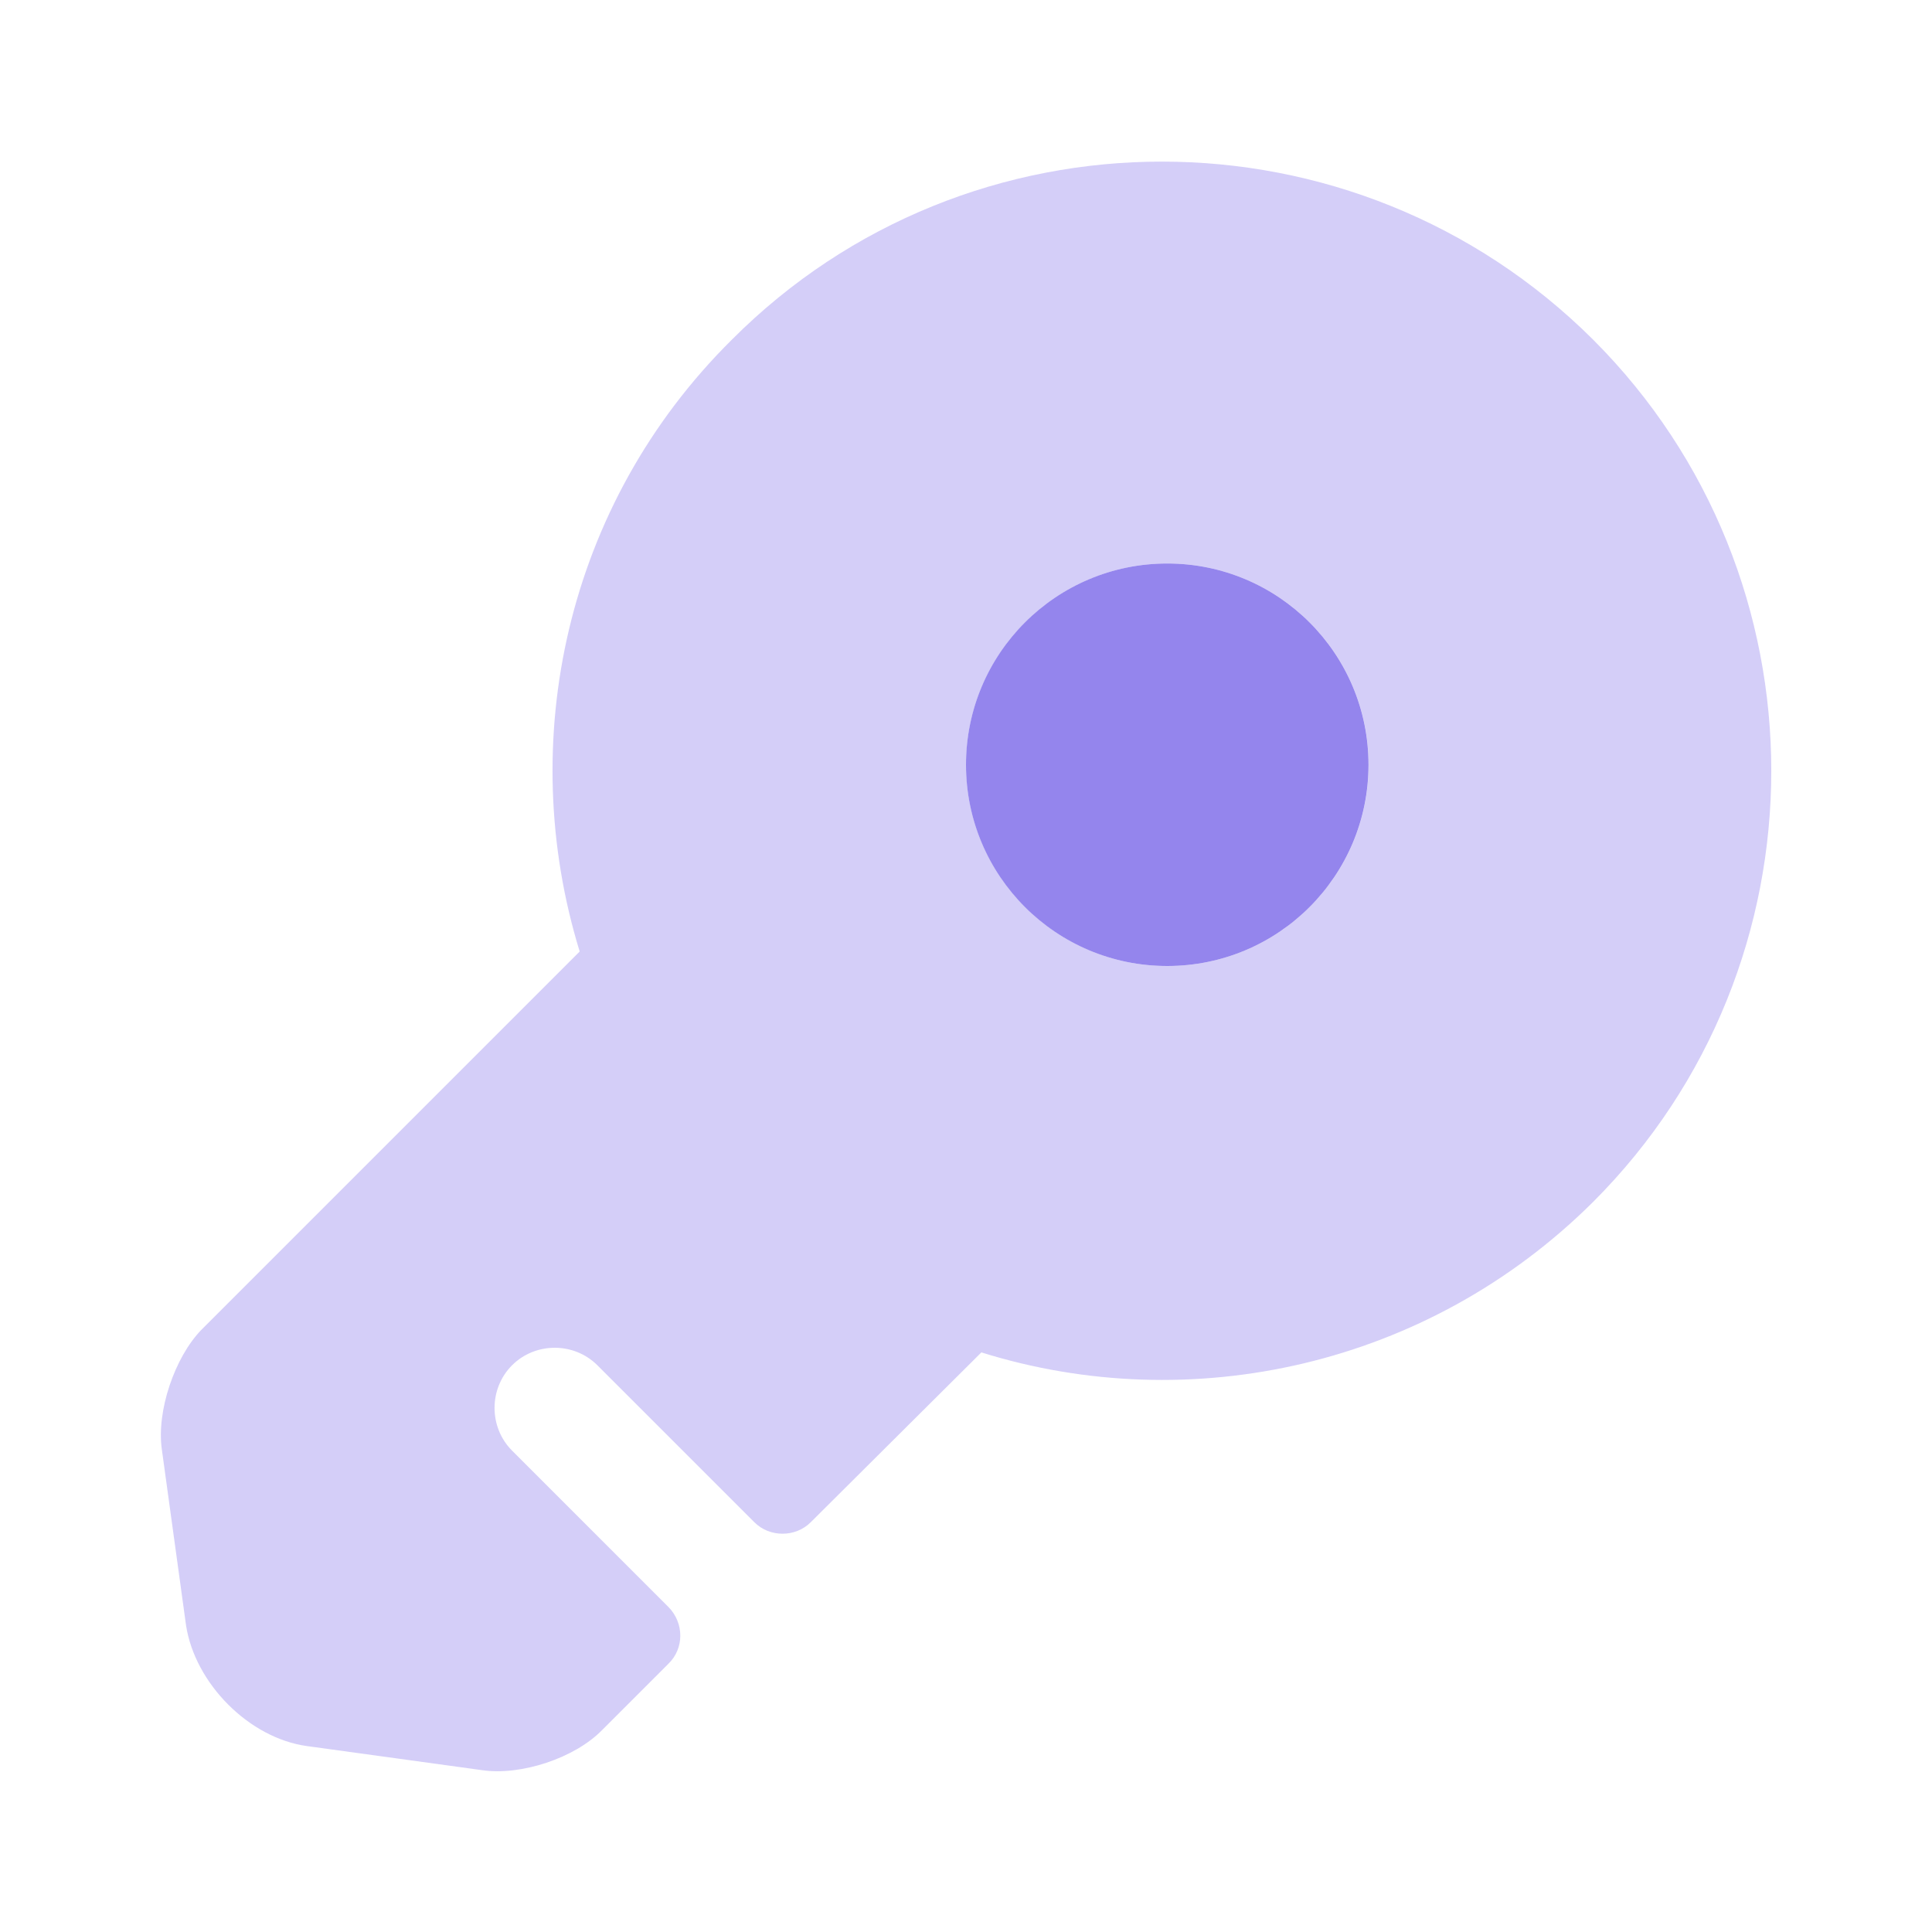
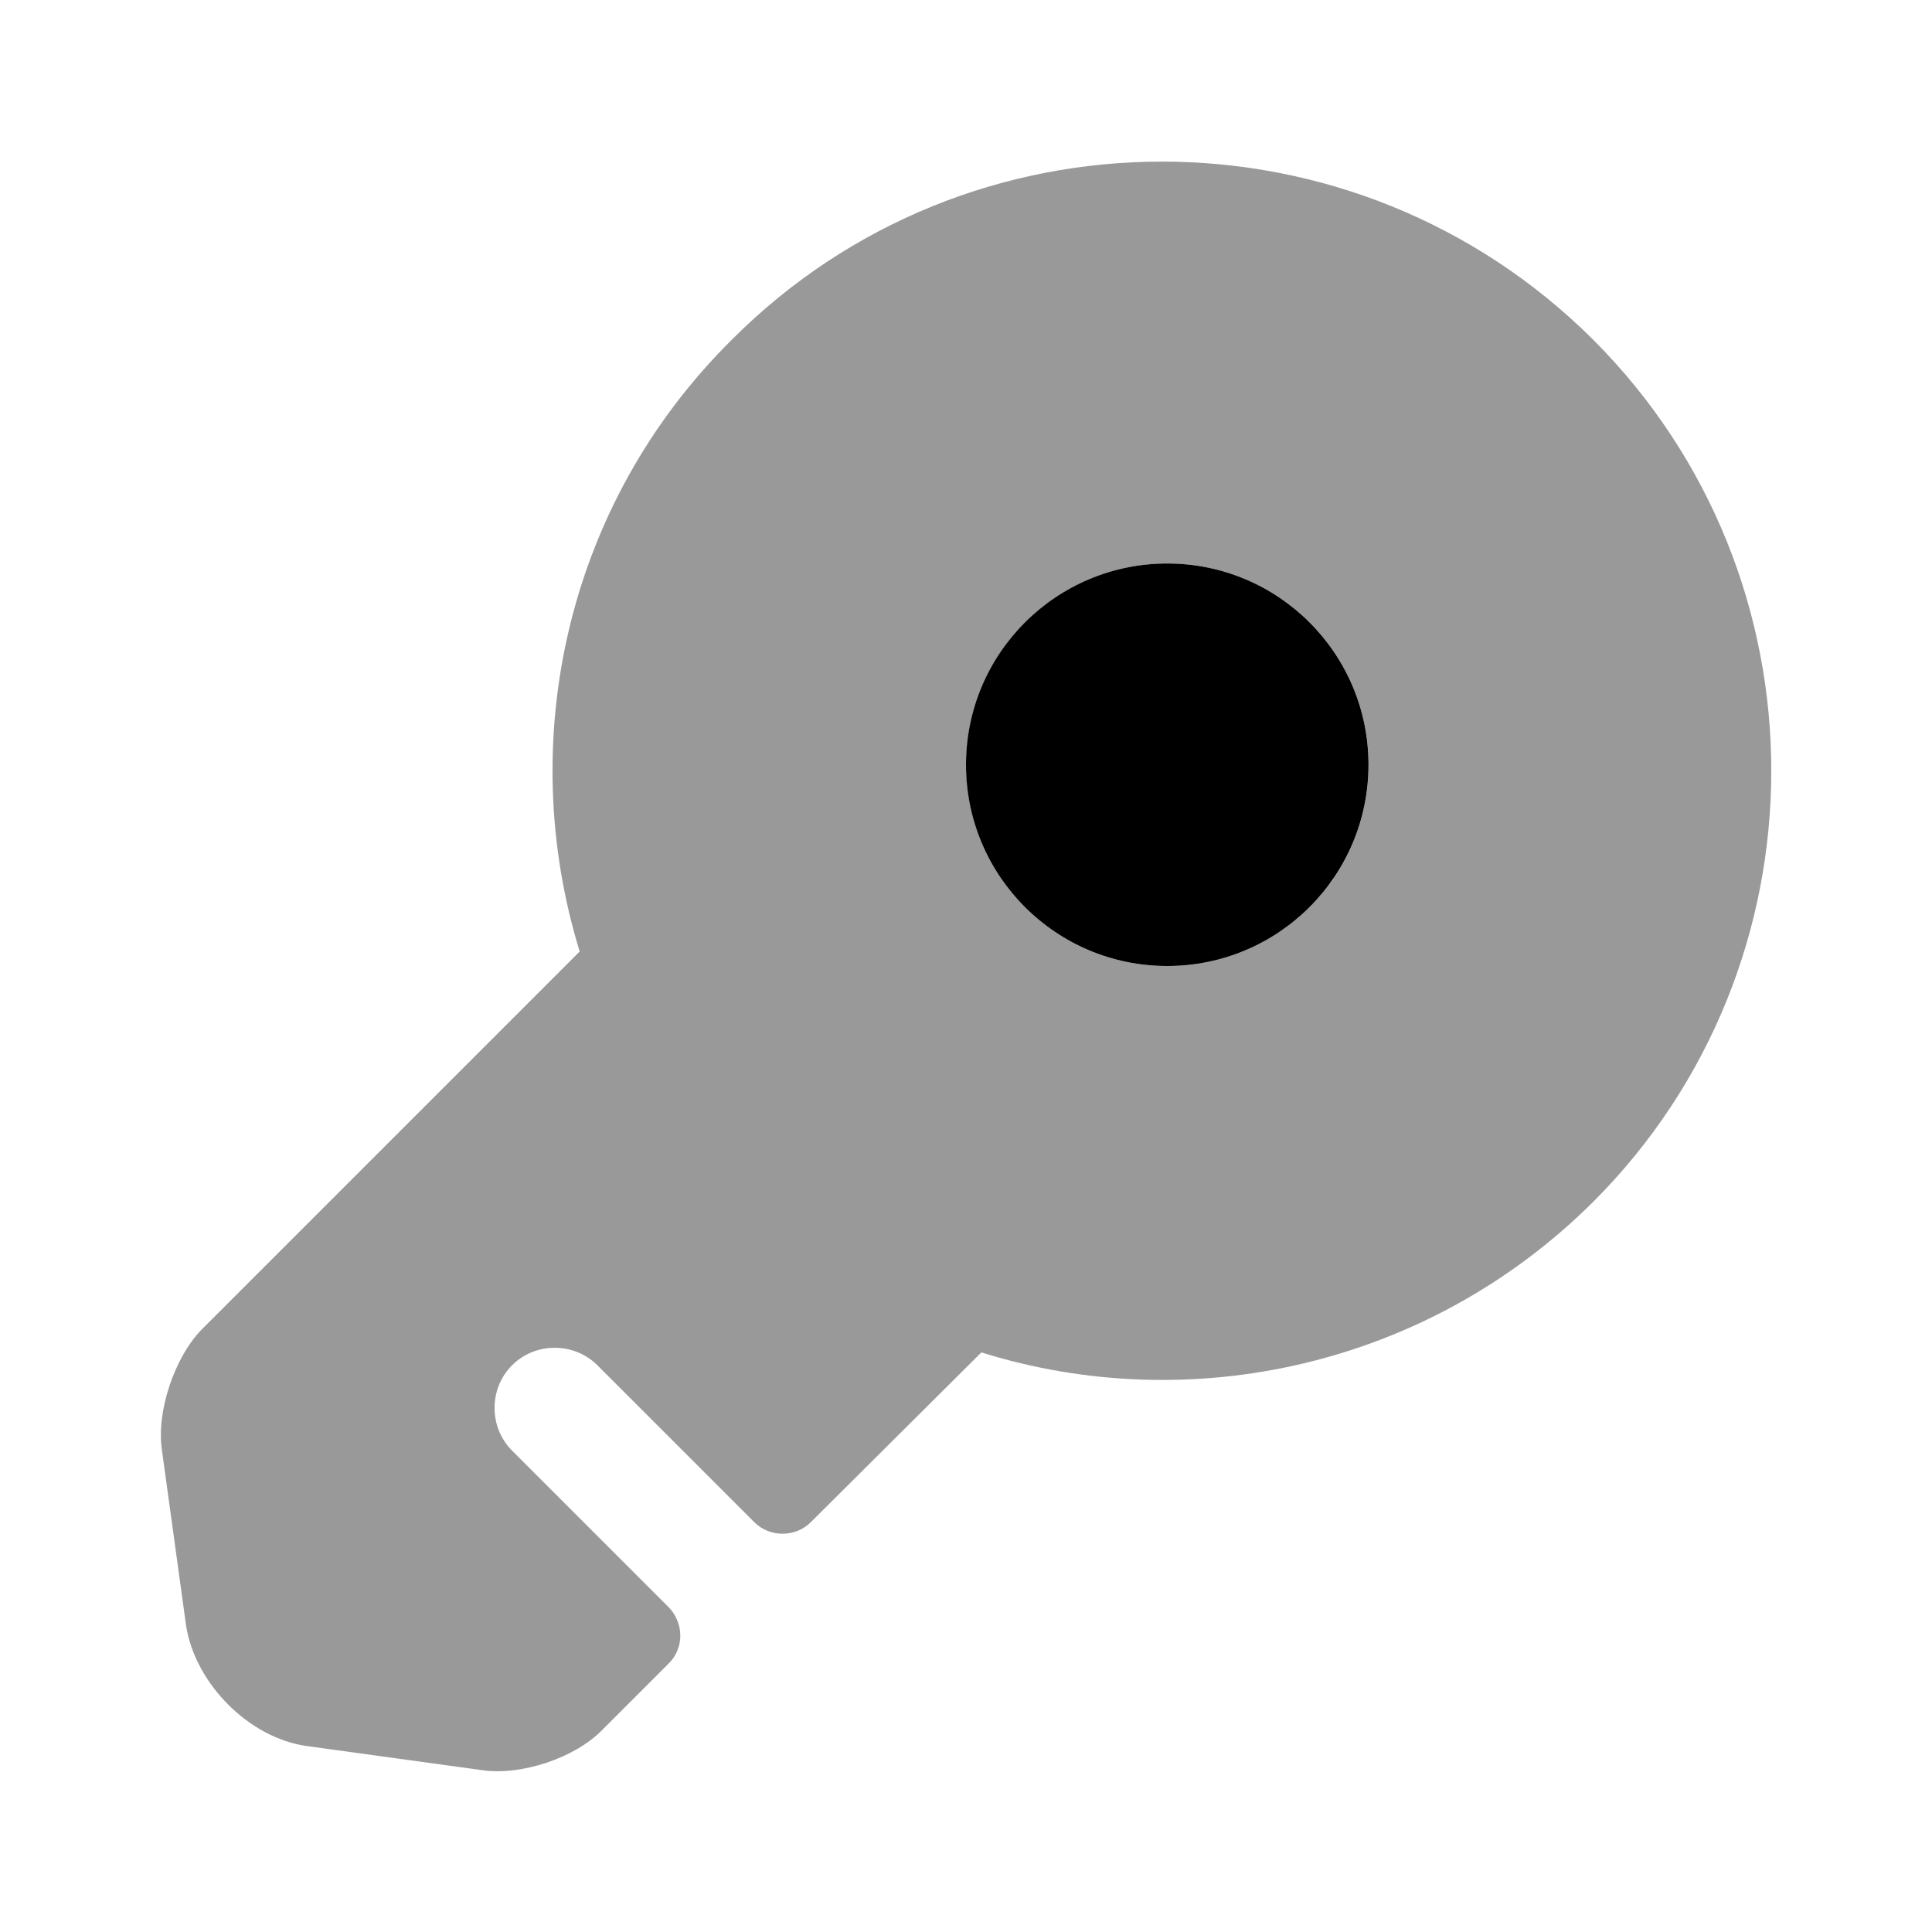
<svg xmlns="http://www.w3.org/2000/svg" width="20px" height="20px" viewBox="0 0 24 24" fill="none">
-   <path opacity="0.4" d="M19.791 4.22C16.831 1.27 12.031 1.27 9.091 4.22C7.021 6.27 6.401 9.22 7.201 11.82L2.501 16.52C2.171 16.86 1.941 17.53 2.011 18.01L2.311 20.19C2.421 20.91 3.091 21.59 3.811 21.69L5.991 21.99C6.471 22.06 7.141 21.84 7.481 21.49L8.301 20.67C8.501 20.48 8.501 20.16 8.301 19.96L6.361 18.02C6.071 17.73 6.071 17.25 6.361 16.96C6.651 16.67 7.131 16.67 7.421 16.96L9.371 18.91C9.561 19.1 9.881 19.1 10.071 18.91L12.191 16.8C14.781 17.61 17.731 16.98 19.791 14.93C22.741 11.98 22.741 7.17 19.791 4.22ZM14.501 12C13.121 12 12.001 10.88 12.001 9.5C12.001 8.12 13.121 7 14.501 7C15.881 7 17.001 8.12 17.001 9.5C17.001 10.88 15.881 12 14.501 12Z" fill="#9485ED" />
-   <path d="M14.5 12C15.881 12 17 10.881 17 9.5C17 8.119 15.881 7 14.5 7C13.119 7 12 8.119 12 9.5C12 10.881 13.119 12 14.5 12Z" fill="#9485ED" />
+   <path opacity="0.4" d="M19.791 4.22C16.831 1.27 12.031 1.27 9.091 4.22C7.021 6.27 6.401 9.22 7.201 11.82L2.501 16.52C2.171 16.86 1.941 17.53 2.011 18.01L2.311 20.19C2.421 20.91 3.091 21.59 3.811 21.69L5.991 21.99C6.471 22.06 7.141 21.84 7.481 21.49L8.301 20.67C8.501 20.48 8.501 20.16 8.301 19.96L6.361 18.02C6.071 17.73 6.071 17.25 6.361 16.96C6.651 16.67 7.131 16.67 7.421 16.96L9.371 18.91C9.561 19.1 9.881 19.1 10.071 18.91L12.191 16.8C14.781 17.61 17.731 16.98 19.791 14.93C22.741 11.98 22.741 7.17 19.791 4.22ZM14.501 12C13.121 12 12.001 10.88 12.001 9.5C12.001 8.12 13.121 7 14.501 7C15.881 7 17.001 8.12 17.001 9.5C17.001 10.88 15.881 12 14.501 12Z" fill="currentColor" />
+   <path d="M14.5 12C15.881 12 17 10.881 17 9.5C17 8.119 15.881 7 14.5 7C13.119 7 12 8.119 12 9.5C12 10.881 13.119 12 14.5 12Z" fill="currentColor" />
</svg>
